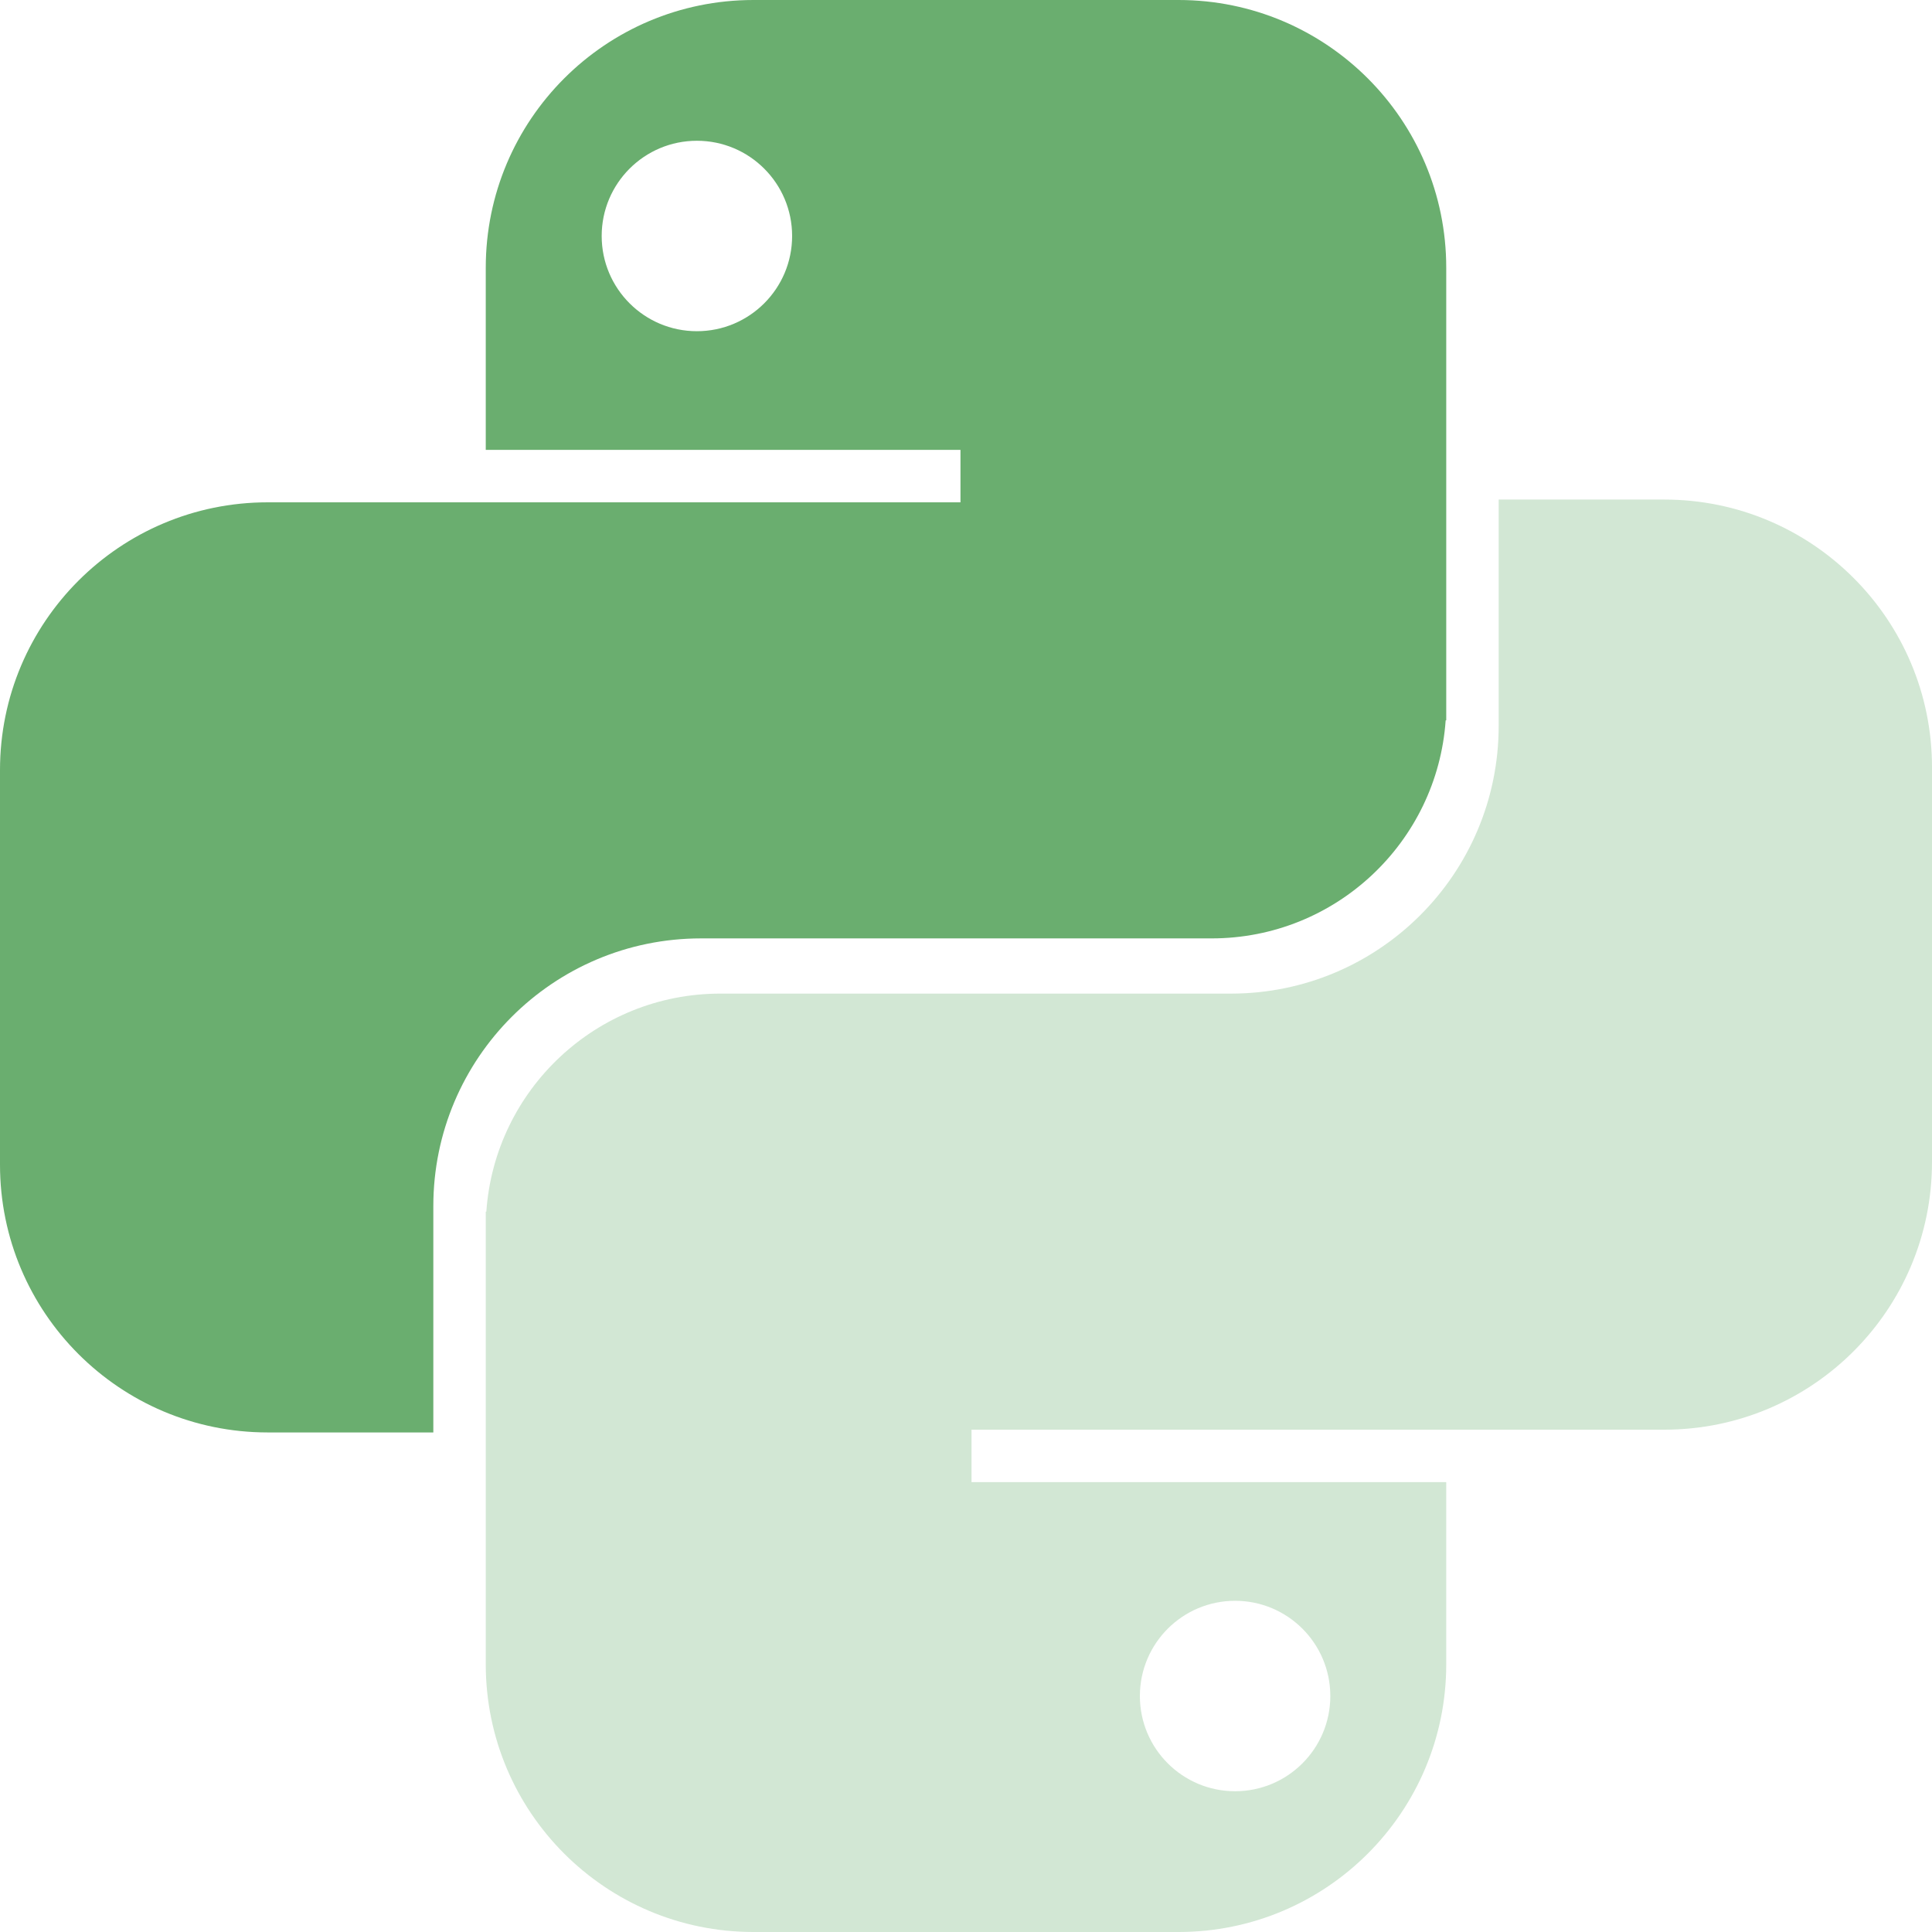
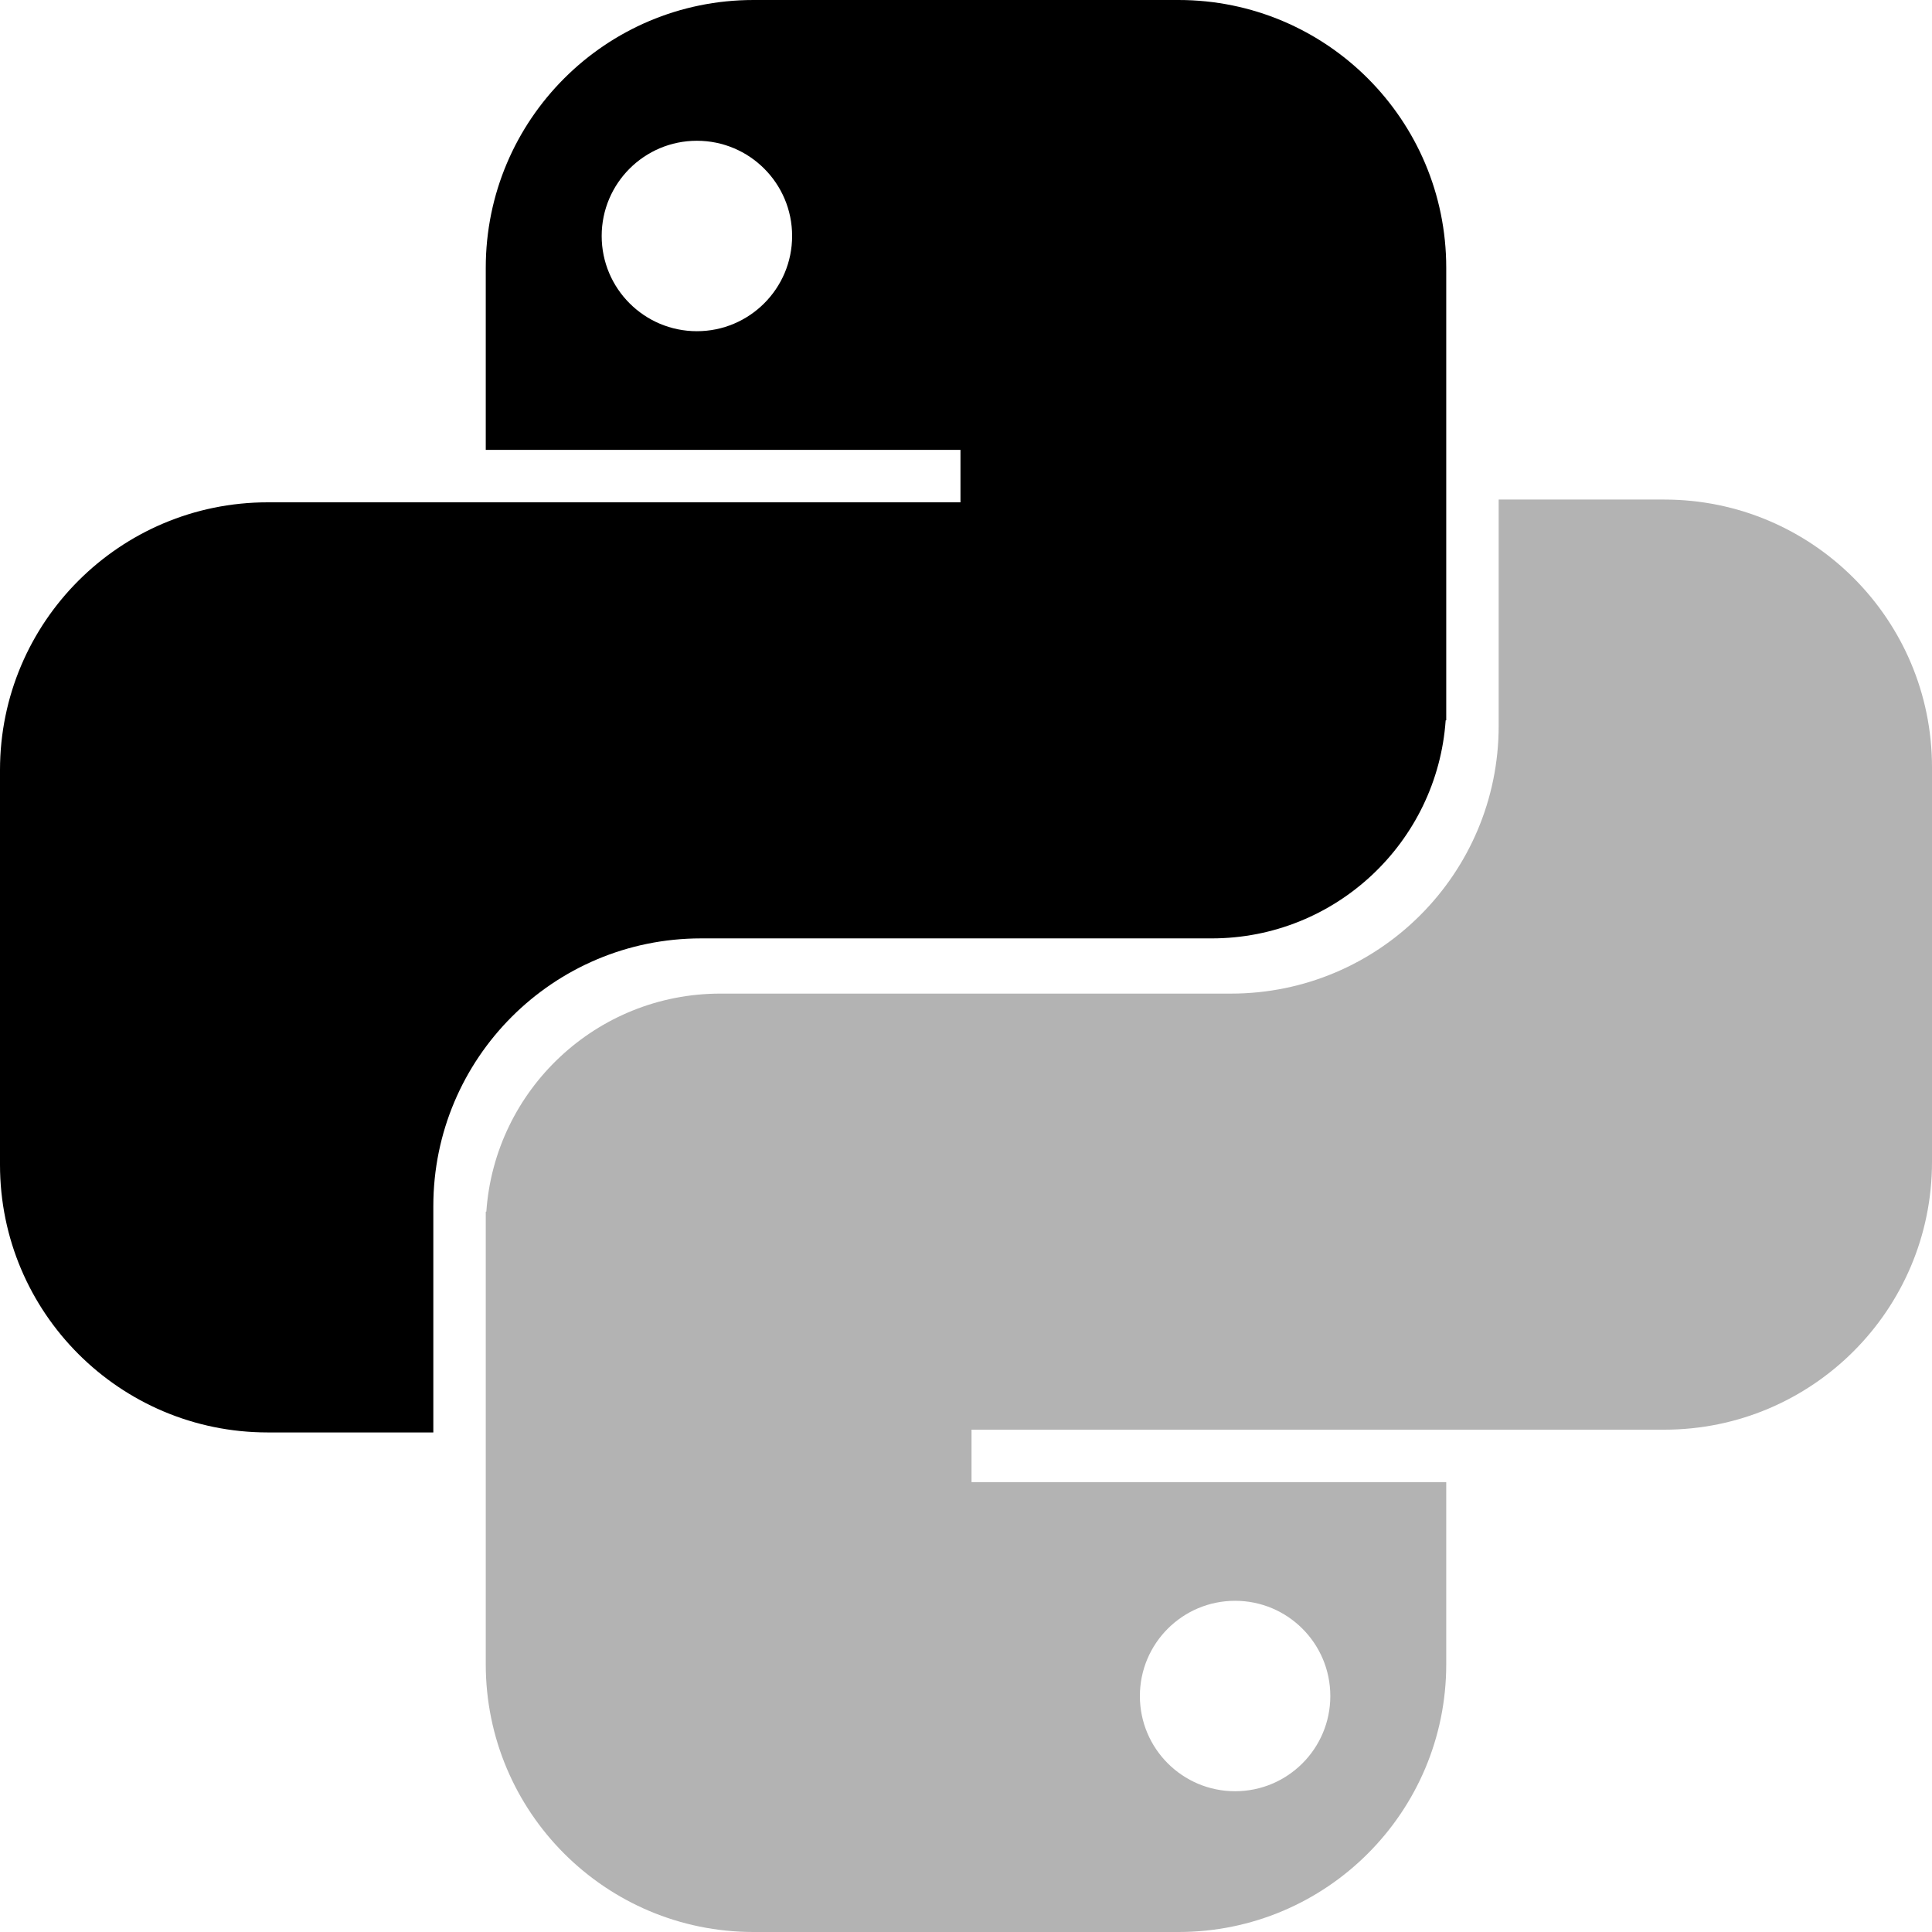
<svg xmlns="http://www.w3.org/2000/svg" width="128" height="128" viewBox="0 0 128 128" fill="none">
-   <path fill-rule="evenodd" clip-rule="evenodd" d="M78.08 0C87.876 0 95.817 7.941 95.817 17.737V47.726H95.779C95.216 55.798 88.49 62.171 80.274 62.171H46.446C36.65 62.171 28.709 70.113 28.709 79.909V94.903H17.737C7.941 94.903 0 86.962 0 77.166V51.017C0 41.221 7.941 33.28 17.737 33.28H63.634V29.806H32.183V17.737C32.183 7.941 40.124 0 49.92 0H78.08ZM46.171 9.326C42.687 9.326 39.863 12.15 39.863 15.634C39.863 19.118 42.687 21.943 46.171 21.943C49.656 21.943 52.48 19.118 52.48 15.634C52.48 12.15 49.656 9.326 46.171 9.326Z" fill="#6AAE6F" />
-   <path fill-rule="evenodd" clip-rule="evenodd" d="M49.92 128C40.124 128 32.183 120.059 32.183 110.263L32.183 80.274H32.221C32.784 72.202 39.511 65.829 47.726 65.829L81.554 65.829C91.35 65.829 99.291 57.887 99.291 48.092V33.097L110.263 33.097C120.059 33.097 128 41.038 128 50.834V76.983C128 86.779 120.059 94.72 110.263 94.72L64.366 94.72V98.194L95.817 98.194V110.263C95.817 120.059 87.876 128 78.08 128H49.92ZM81.829 118.674C85.313 118.674 88.137 115.85 88.137 112.366C88.137 108.882 85.313 106.057 81.829 106.057C78.344 106.057 75.52 108.882 75.52 112.366C75.52 115.85 78.344 118.674 81.829 118.674Z" fill="#6AAE6F" fill-opacity="0.3" />
+   <path fill-rule="evenodd" clip-rule="evenodd" d="M78.08 0C87.876 0 95.817 7.941 95.817 17.737V47.726H95.779C95.216 55.798 88.49 62.171 80.274 62.171H46.446C36.65 62.171 28.709 70.113 28.709 79.909V94.903H17.737C7.941 94.903 0 86.962 0 77.166V51.017C0 41.221 7.941 33.28 17.737 33.28H63.634V29.806H32.183V17.737C32.183 7.941 40.124 0 49.92 0H78.08ZM46.171 9.326C42.687 9.326 39.863 12.15 39.863 15.634C39.863 19.118 42.687 21.943 46.171 21.943C49.656 21.943 52.48 19.118 52.48 15.634C52.48 12.15 49.656 9.326 46.171 9.326Z" fill="currentColor" />
+   <path fill-rule="evenodd" clip-rule="evenodd" d="M49.92 128C40.124 128 32.183 120.059 32.183 110.263L32.183 80.274H32.221C32.784 72.202 39.511 65.829 47.726 65.829L81.554 65.829C91.35 65.829 99.291 57.887 99.291 48.092V33.097L110.263 33.097C120.059 33.097 128 41.038 128 50.834V76.983C128 86.779 120.059 94.72 110.263 94.72L64.366 94.72V98.194L95.817 98.194V110.263C95.817 120.059 87.876 128 78.08 128H49.92ZM81.829 118.674C85.313 118.674 88.137 115.85 88.137 112.366C88.137 108.882 85.313 106.057 81.829 106.057C78.344 106.057 75.52 108.882 75.52 112.366C75.52 115.85 78.344 118.674 81.829 118.674Z" fill="currentColor" fill-opacity="0.3" />
</svg>
